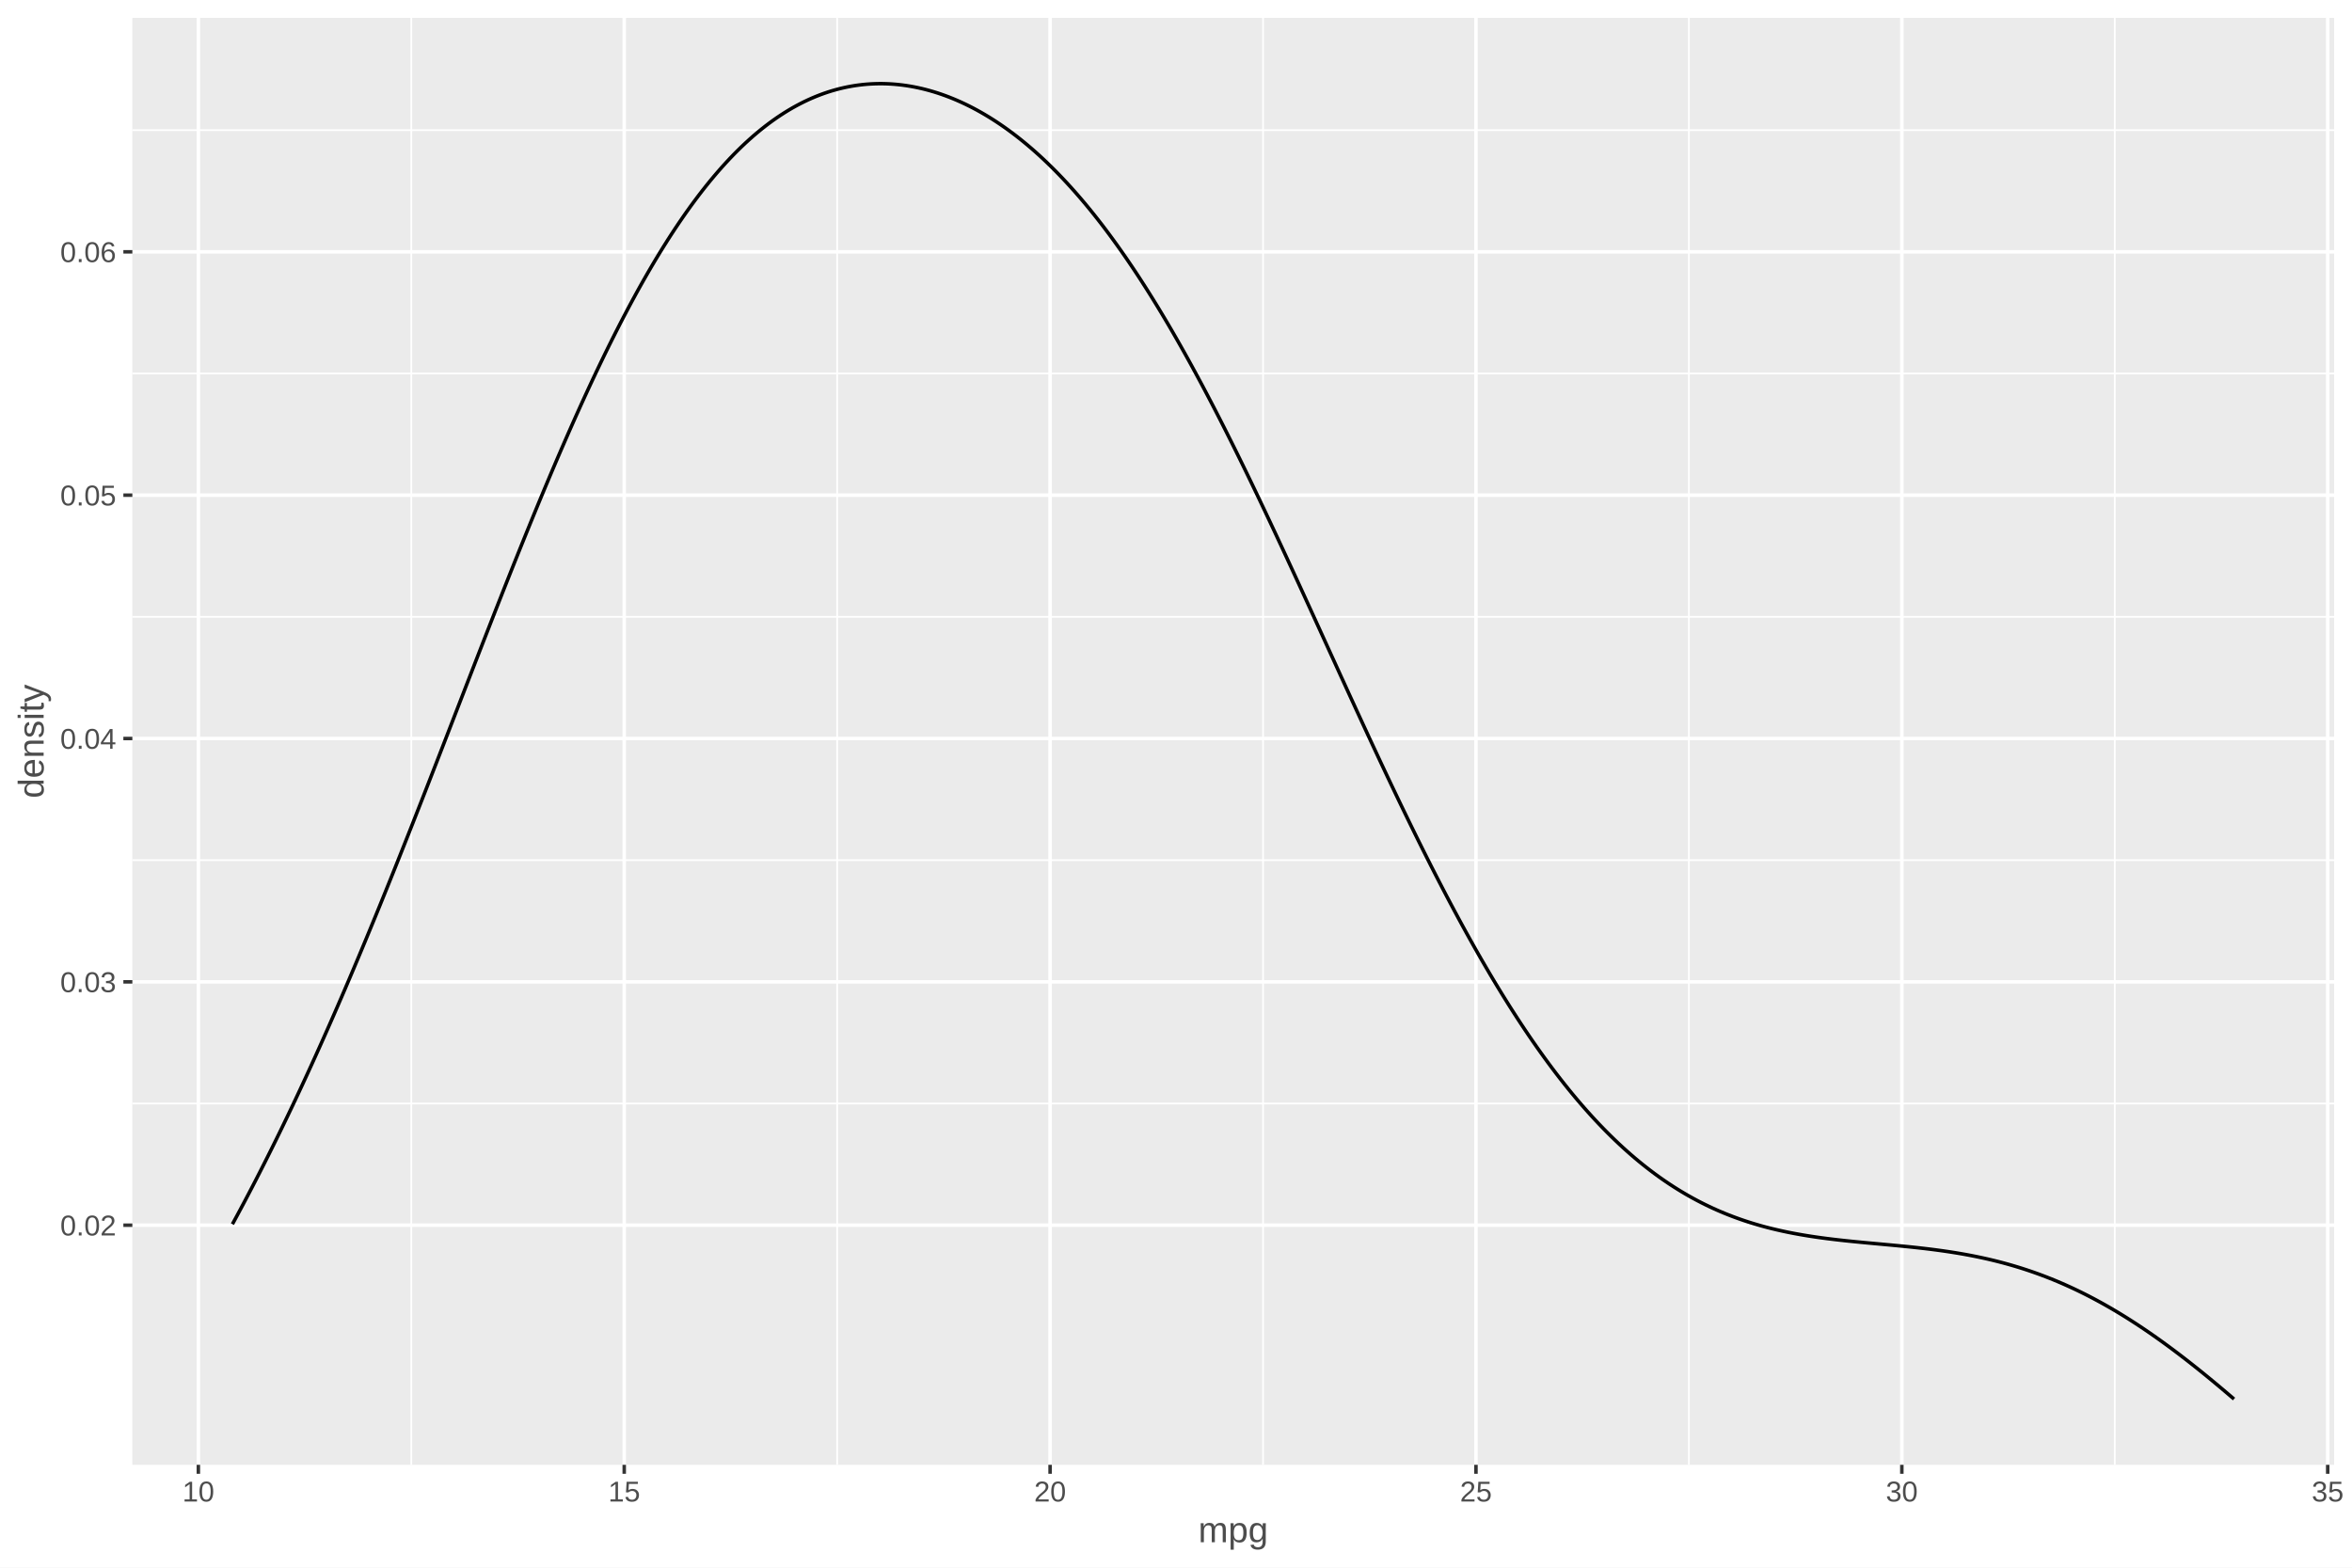
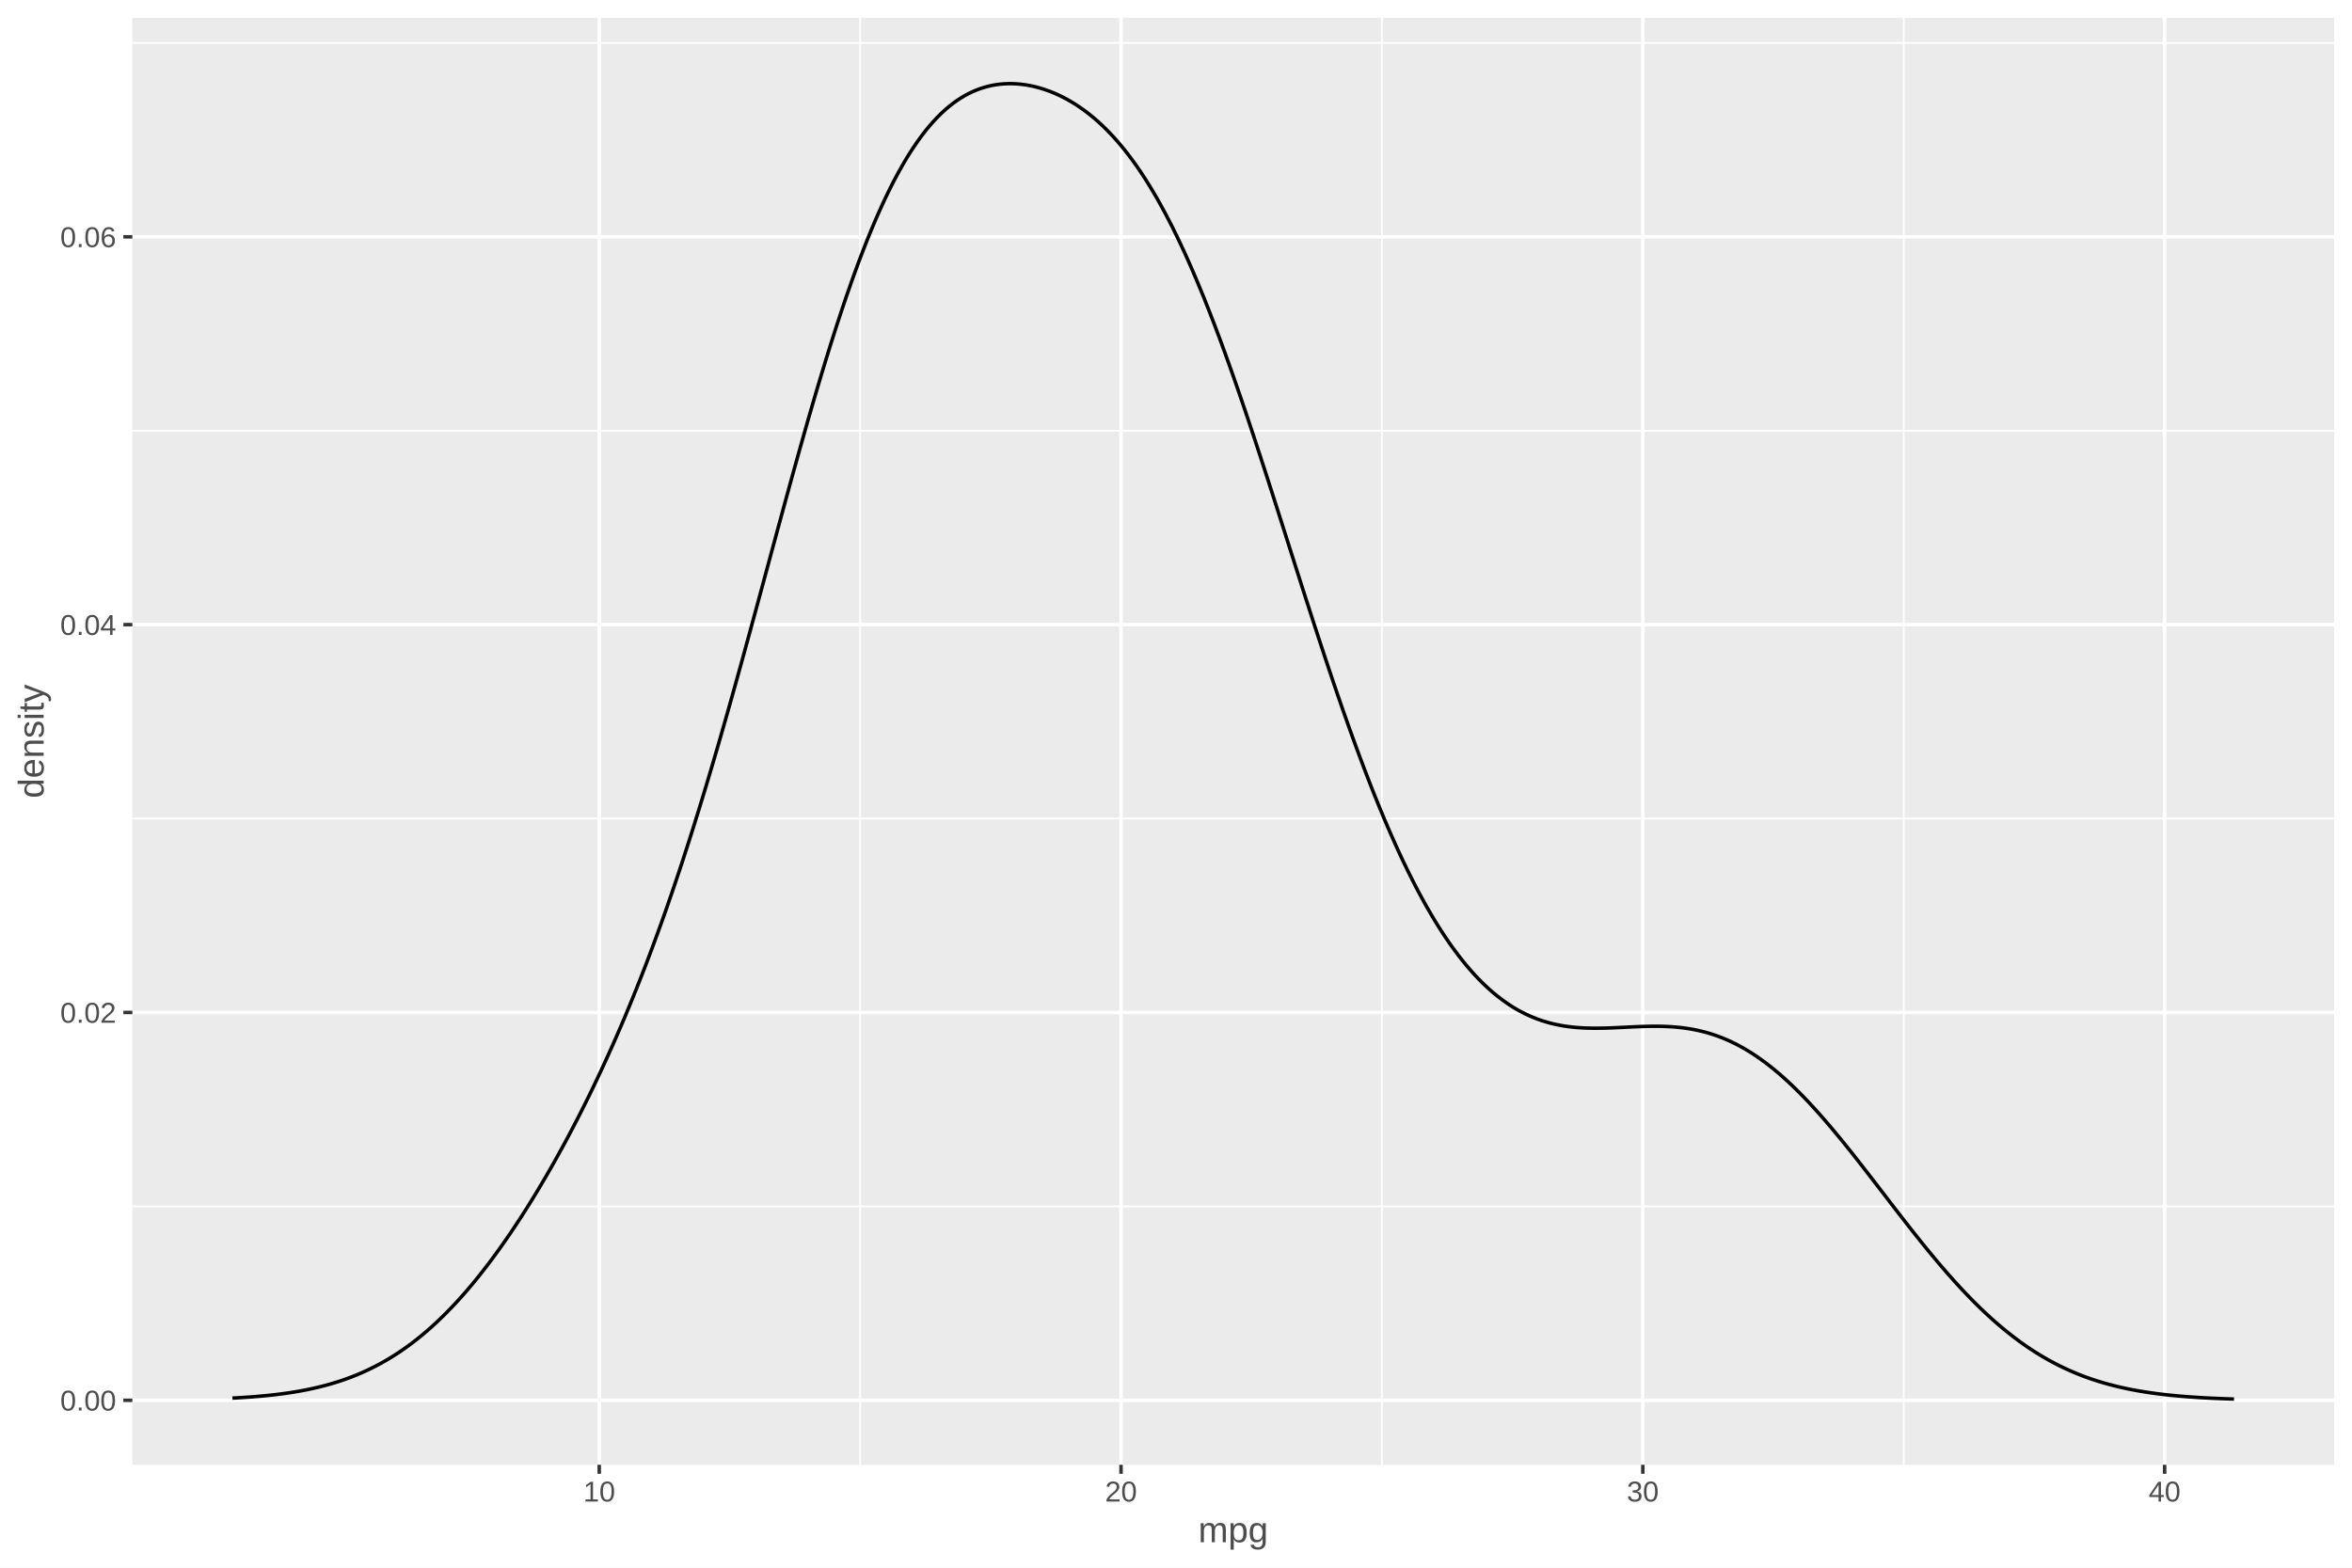
<svg xmlns="http://www.w3.org/2000/svg" width="720" height="480" viewBox="0 0 720 480" font-family="Arial, Helvetica, sans-serif">
  <rect x="0" y="0" width="720" height="480" fill="#ffffff" />
  <g>
    <rect x="40.515" y="5.48" width="674.005" height="443.02" fill="#ebebeb" />
  </g>
  <g>
-     <line x1="60.722" y1="5.48" x2="60.722" y2="448.5" fill="none" stroke="#ffffff" stroke-width="1.07" stroke-linecap="butt" />
-     <line x1="191.09" y1="5.48" x2="191.09" y2="448.5" fill="none" stroke="#ffffff" stroke-width="1.07" stroke-linecap="butt" />
-     <line x1="321.459" y1="5.48" x2="321.459" y2="448.5" fill="none" stroke="#ffffff" stroke-width="1.07" stroke-linecap="butt" />
-     <line x1="451.827" y1="5.48" x2="451.827" y2="448.5" fill="none" stroke="#ffffff" stroke-width="1.07" stroke-linecap="butt" />
-     <line x1="582.196" y1="5.48" x2="582.196" y2="448.5" fill="none" stroke="#ffffff" stroke-width="1.07" stroke-linecap="butt" />
-     <line x1="712.564" y1="5.48" x2="712.564" y2="448.5" fill="none" stroke="#ffffff" stroke-width="1.07" stroke-linecap="butt" />
-     <line x1="40.515" y1="375.136" x2="714.52" y2="375.136" fill="none" stroke="#ffffff" stroke-width="1.07" stroke-linecap="butt" />
-     <line x1="40.515" y1="300.628" x2="714.52" y2="300.628" fill="none" stroke="#ffffff" stroke-width="1.07" stroke-linecap="butt" />
-     <line x1="40.515" y1="226.121" x2="714.52" y2="226.121" fill="none" stroke="#ffffff" stroke-width="1.07" stroke-linecap="butt" />
-     <line x1="40.515" y1="151.613" x2="714.52" y2="151.613" fill="none" stroke="#ffffff" stroke-width="1.07" stroke-linecap="butt" />
-     <line x1="40.515" y1="77.105" x2="714.52" y2="77.105" fill="none" stroke="#ffffff" stroke-width="1.07" stroke-linecap="butt" />
-     <line x1="125.906" y1="5.48" x2="125.906" y2="448.5" fill="none" stroke="#ffffff" stroke-width="0.535" stroke-linecap="butt" />
-     <line x1="256.275" y1="5.48" x2="256.275" y2="448.5" fill="none" stroke="#ffffff" stroke-width="0.535" stroke-linecap="butt" />
-     <line x1="386.643" y1="5.48" x2="386.643" y2="448.5" fill="none" stroke="#ffffff" stroke-width="0.535" stroke-linecap="butt" />
-     <line x1="517.012" y1="5.48" x2="517.012" y2="448.5" fill="none" stroke="#ffffff" stroke-width="0.535" stroke-linecap="butt" />
-     <line x1="647.38" y1="5.48" x2="647.38" y2="448.5" fill="none" stroke="#ffffff" stroke-width="0.535" stroke-linecap="butt" />
-     <line x1="40.515" y1="337.882" x2="714.52" y2="337.882" fill="none" stroke="#ffffff" stroke-width="0.535" stroke-linecap="butt" />
-     <line x1="40.515" y1="263.374" x2="714.52" y2="263.374" fill="none" stroke="#ffffff" stroke-width="0.535" stroke-linecap="butt" />
-     <line x1="40.515" y1="188.867" x2="714.52" y2="188.867" fill="none" stroke="#ffffff" stroke-width="0.535" stroke-linecap="butt" />
-     <line x1="40.515" y1="114.359" x2="714.52" y2="114.359" fill="none" stroke="#ffffff" stroke-width="0.535" stroke-linecap="butt" />
-     <line x1="40.515" y1="39.852" x2="714.52" y2="39.852" fill="none" stroke="#ffffff" stroke-width="0.535" stroke-linecap="butt" />
+     <line x1="183.443" y1="5.48" x2="183.443" y2="448.5" fill="none" stroke="#ffffff" stroke-width="1.07" stroke-linecap="butt" />
+     <line x1="343.175" y1="5.48" x2="343.175" y2="448.5" fill="none" stroke="#ffffff" stroke-width="1.07" stroke-linecap="butt" />
+     <line x1="502.907" y1="5.48" x2="502.907" y2="448.5" fill="none" stroke="#ffffff" stroke-width="1.07" stroke-linecap="butt" />
+     <line x1="662.638" y1="5.48" x2="662.638" y2="448.5" fill="none" stroke="#ffffff" stroke-width="1.07" stroke-linecap="butt" />
+     <line x1="40.515" y1="428.743" x2="714.52" y2="428.743" fill="none" stroke="#ffffff" stroke-width="1.07" stroke-linecap="butt" />
+     <line x1="40.515" y1="310" x2="714.52" y2="310" fill="none" stroke="#ffffff" stroke-width="1.07" stroke-linecap="butt" />
+     <line x1="40.515" y1="191.257" x2="714.52" y2="191.257" fill="none" stroke="#ffffff" stroke-width="1.07" stroke-linecap="butt" />
+     <line x1="40.515" y1="72.514" x2="714.52" y2="72.514" fill="none" stroke="#ffffff" stroke-width="1.07" stroke-linecap="butt" />
+     <line x1="263.309" y1="5.48" x2="263.309" y2="448.5" fill="none" stroke="#ffffff" stroke-width="0.535" stroke-linecap="butt" />
+     <line x1="423.041" y1="5.48" x2="423.041" y2="448.5" fill="none" stroke="#ffffff" stroke-width="0.535" stroke-linecap="butt" />
+     <line x1="582.773" y1="5.48" x2="582.773" y2="448.5" fill="none" stroke="#ffffff" stroke-width="0.535" stroke-linecap="butt" />
+     <line x1="40.515" y1="369.372" x2="714.52" y2="369.372" fill="none" stroke="#ffffff" stroke-width="0.535" stroke-linecap="butt" />
+     <line x1="40.515" y1="250.628" x2="714.52" y2="250.628" fill="none" stroke="#ffffff" stroke-width="0.535" stroke-linecap="butt" />
+     <line x1="40.515" y1="131.885" x2="714.52" y2="131.885" fill="none" stroke="#ffffff" stroke-width="0.535" stroke-linecap="butt" />
+     <line x1="40.515" y1="13.142" x2="714.52" y2="13.142" fill="none" stroke="#ffffff" stroke-width="0.535" stroke-linecap="butt" />
  </g>
  <defs>
    <clipPath id="clip2">
      <rect x="40.515" y="5.48" width="674.005" height="443.02" />
    </clipPath>
  </defs>
  <g clip-path="url(#clip2)">
-     <polyline points="71.151,374.818 72.35,372.607 73.55,370.374 74.749,368.12 75.948,365.845 77.147,363.549 78.346,361.231 79.545,358.892 80.744,356.532 81.943,354.15 83.142,351.746 84.341,349.321 85.54,346.875 86.739,344.407 87.939,341.918 89.138,339.407 90.337,336.876 91.536,334.323 92.735,331.749 93.934,329.154 95.133,326.538 96.332,323.902 97.531,321.245 98.73,318.568 99.929,315.871 101.129,313.155 102.328,310.418 103.527,307.663 104.726,304.888 105.925,302.095 107.124,299.284 108.323,296.454 109.522,293.607 110.721,290.743 111.92,287.862 113.119,284.965 114.318,282.052 115.518,279.124 116.717,276.181 117.916,273.224 119.115,270.253 120.314,267.269 121.513,264.272 122.712,261.263 123.911,258.243 125.11,255.213 126.309,252.173 127.508,249.123 128.707,246.065 129.907,242.999 131.106,239.926 132.305,236.847 133.504,233.763 134.703,230.674 135.902,227.581 137.101,224.485 138.3,221.387 139.499,218.287 140.698,215.188 141.897,212.088 143.096,208.991 144.296,205.895 145.495,202.803 146.694,199.715 147.893,196.632 149.092,193.555 150.291,190.485 151.49,187.423 152.689,184.369 153.888,181.326 155.087,178.293 156.286,175.272 157.485,172.264 158.685,169.269 159.884,166.289 161.083,163.324 162.282,160.375 163.481,157.444 164.68,154.531 165.879,151.638 167.078,148.764 168.277,145.911 169.476,143.08 170.675,140.272 171.874,137.487 173.074,134.727 174.273,131.991 175.472,129.282 176.671,126.599 177.87,123.944 179.069,121.316 180.268,118.718 181.467,116.15 182.666,113.611 183.865,111.104 185.064,108.628 186.263,106.184 187.463,103.773 188.662,101.396 189.861,99.052 191.06,96.743 192.259,94.468 193.458,92.229 194.657,90.026 195.856,87.858 197.055,85.727 198.254,83.634 199.453,81.577 200.652,79.557 201.852,77.576 203.051,75.632 204.25,73.727 205.449,71.86 206.648,70.032 207.847,68.242 209.046,66.492 210.245,64.78 211.444,63.107 212.643,61.473 213.842,59.878 215.041,58.323 216.241,56.806 217.44,55.328 218.639,53.89 219.838,52.49 221.037,51.128 222.236,49.806 223.435,48.521 224.634,47.275 225.833,46.068 227.032,44.897 228.231,43.765 229.431,42.67 230.63,41.612 231.829,40.592 233.028,39.607 234.227,38.66 235.426,37.748 236.625,36.872 237.824,36.032 239.023,35.227 240.222,34.457 241.421,33.721 242.62,33.02 243.82,32.353 245.019,31.719 246.218,31.119 247.417,30.551 248.616,30.016 249.815,29.514 251.014,29.043 252.213,28.604 253.412,28.197 254.611,27.82 255.81,27.475 257.009,27.159 258.209,26.874 259.408,26.618 260.607,26.392 261.806,26.196 263.005,26.028 264.204,25.889 265.403,25.779 266.602,25.697 267.801,25.643 269,25.617 270.199,25.619 271.398,25.648 272.598,25.704 273.797,25.788 274.996,25.899 276.195,26.036 277.394,26.2 278.593,26.391 279.792,26.608 280.991,26.852 282.19,27.123 283.389,27.419 284.588,27.742 285.787,28.091 286.987,28.466 288.186,28.868 289.385,29.296 290.584,29.75 291.783,30.23 292.982,30.736 294.181,31.269 295.38,31.829 296.579,32.414 297.778,33.027 298.977,33.666 300.176,34.331 301.376,35.024 302.575,35.743 303.774,36.49 304.973,37.263 306.172,38.064 307.371,38.892 308.57,39.748 309.769,40.631 310.968,41.542 312.167,42.481 313.366,43.447 314.565,44.442 315.765,45.466 316.964,46.517 318.163,47.597 319.362,48.706 320.561,49.844 321.76,51.01 322.959,52.205 324.158,53.429 325.357,54.683 326.556,55.965 327.755,57.277 328.954,58.619 330.154,59.989 331.353,61.389 332.552,62.819 333.751,64.278 334.95,65.766 336.149,67.284 337.348,68.831 338.547,70.408 339.746,72.014 340.945,73.65 342.144,75.314 343.344,77.008 344.543,78.73 345.742,80.482 346.941,82.262 348.14,84.071 349.339,85.908 350.538,87.773 351.737,89.666 352.936,91.586 354.135,93.535 355.334,95.51 356.533,97.512 357.733,99.54 358.932,101.594 360.131,103.675 361.33,105.78 362.529,107.911 363.728,110.066 364.927,112.246 366.126,114.449 367.325,116.675 368.524,118.924 369.723,121.195 370.922,123.488 372.122,125.802 373.321,128.137 374.52,130.492 375.719,132.866 376.918,135.258 378.117,137.67 379.316,140.098 380.515,142.544 381.714,145.005 382.913,147.482 384.112,149.975 385.311,152.481 386.511,155 387.71,157.533 388.909,160.077 390.108,162.633 391.307,165.199 392.506,167.774 393.705,170.359 394.904,172.952 396.103,175.552 397.302,178.159 398.501,180.771 399.7,183.389 400.9,186.011 402.099,188.636 403.298,191.264 404.497,193.893 405.696,196.524 406.895,199.155 408.094,201.785 409.293,204.414 410.492,207.04 411.691,209.664 412.89,212.284 414.089,214.899 415.289,217.509 416.488,220.113 417.687,222.71 418.886,225.299 420.085,227.88 421.284,230.452 422.483,233.014 423.682,235.566 424.881,238.106 426.08,240.634 427.279,243.15 428.478,245.652 429.678,248.14 430.877,250.613 432.076,253.071 433.275,255.514 434.474,257.939 435.673,260.348 436.872,262.738 438.071,265.111 439.27,267.464 440.469,269.798 441.668,272.112 442.867,274.406 444.067,276.679 445.266,278.93 446.465,281.16 447.664,283.367 448.863,285.551 450.062,287.712 451.261,289.85 452.46,291.964 453.659,294.053 454.858,296.118 456.057,298.157 457.256,300.172 458.456,302.16 459.655,304.123 460.854,306.06 462.053,307.971 463.252,309.855 464.451,311.712 465.65,313.542 466.849,315.344 468.048,317.12 469.247,318.868 470.446,320.588 471.646,322.281 472.845,323.945 474.044,325.582 475.243,327.191 476.442,328.771 477.641,330.324 478.84,331.848 480.039,333.345 481.238,334.813 482.437,336.253 483.636,337.665 484.835,339.049 486.035,340.405 487.234,341.733 488.433,343.033 489.632,344.305 490.831,345.55 492.03,346.767 493.229,347.957 494.428,349.119 495.627,350.255 496.826,351.363 498.025,352.445 499.224,353.5 500.424,354.529 501.623,355.532 502.822,356.508 504.021,357.46 505.22,358.385 506.419,359.286 507.618,360.161 508.817,361.012 510.016,361.838 511.215,362.641 512.414,363.419 513.613,364.174 514.813,364.906 516.012,365.615 517.211,366.302 518.41,366.966 519.609,367.608 520.808,368.229 522.007,368.829 523.206,369.408 524.405,369.967 525.604,370.506 526.803,371.025 528.002,371.525 529.202,372.006 530.401,372.468 531.6,372.913 532.799,373.34 533.998,373.75 535.197,374.144 536.396,374.521 537.595,374.882 538.794,375.228 539.993,375.559 541.192,375.875 542.391,376.178 543.591,376.467 544.79,376.743 545.989,377.007 547.188,377.258 548.387,377.498 549.586,377.726 550.785,377.944 551.984,378.152 553.183,378.35 554.382,378.539 555.581,378.72 556.78,378.892 557.98,379.056 559.179,379.214 560.378,379.364 561.577,379.509 562.776,379.648 563.975,379.781 565.174,379.91 566.373,380.035 567.572,380.157 568.771,380.275 569.97,380.39 571.169,380.503 572.369,380.615 573.568,380.726 574.767,380.835 575.966,380.945 577.165,381.055 578.364,381.165 579.563,381.277 580.762,381.391 581.961,381.506 583.16,381.625 584.359,381.746 585.558,381.871 586.758,382 587.957,382.134 589.156,382.272 590.355,382.415 591.554,382.565 592.753,382.72 593.952,382.882 595.151,383.051 596.35,383.227 597.549,383.411 598.748,383.603 599.948,383.803 601.147,384.012 602.346,384.23 603.545,384.458 604.744,384.695 605.943,384.943 607.142,385.201 608.341,385.469 609.54,385.749 610.739,386.039 611.938,386.342 613.137,386.656 614.337,386.982 615.536,387.32 616.735,387.671 617.934,388.034 619.133,388.41 620.332,388.8 621.531,389.202 622.73,389.618 623.929,390.047 625.128,390.49 626.327,390.946 627.526,391.417 628.726,391.901 629.925,392.4 631.124,392.912 632.323,393.439 633.522,393.979 634.721,394.534 635.92,395.104 637.119,395.687 638.318,396.285 639.517,396.897 640.716,397.523 641.915,398.163 643.115,398.817 644.314,399.486 645.513,400.168 646.712,400.864 647.911,401.574 649.11,402.298 650.309,403.035 651.508,403.786 652.707,404.55 653.906,405.326 655.105,406.116 656.304,406.919 657.504,407.734 658.703,408.562 659.902,409.401 661.101,410.253 662.3,411.117 663.499,411.992 664.698,412.878 665.897,413.775 667.096,414.683 668.295,415.601 669.494,416.53 670.693,417.469 671.893,418.417 673.092,419.375 674.291,420.341 675.49,421.317 676.689,422.301 677.888,423.293 679.087,424.292 680.286,425.3 681.485,426.314 682.684,427.335 683.883,428.363" fill="none" stroke="#000000" stroke-width="1.07" />
+     <polyline points="71.151,428.072 72.35,428.008 73.55,427.939 74.749,427.864 75.948,427.783 77.147,427.696 78.346,427.601 79.545,427.499 80.744,427.389 81.943,427.271 83.142,427.144 84.341,427.008 85.54,426.861 86.739,426.704 87.939,426.536 89.138,426.356 90.337,426.164 91.536,425.958 92.735,425.739 93.934,425.506 95.133,425.257 96.332,424.993 97.531,424.712 98.73,424.414 99.929,424.098 101.129,423.763 102.328,423.409 103.527,423.034 104.726,422.638 105.925,422.221 107.124,421.781 108.323,421.318 109.522,420.83 110.721,420.318 111.92,419.78 113.119,419.216 114.318,418.624 115.518,418.005 116.717,417.358 117.916,416.681 119.115,415.975 120.314,415.239 121.513,414.471 122.712,413.673 123.911,412.842 125.11,411.979 126.309,411.083 127.508,410.154 128.707,409.191 129.907,408.194 131.106,407.163 132.305,406.098 133.504,404.998 134.703,403.863 135.902,402.694 137.101,401.489 138.3,400.249 139.499,398.974 140.698,397.664 141.897,396.32 143.096,394.94 144.296,393.526 145.495,392.077 146.694,390.593 147.893,389.076 149.092,387.524 150.291,385.939 151.49,384.32 152.689,382.667 153.888,380.982 155.087,379.264 156.286,377.513 157.485,375.729 158.685,373.913 159.884,372.065 161.083,370.184 162.282,368.272 163.481,366.327 164.68,364.35 165.879,362.341 167.078,360.299 168.277,358.225 169.476,356.118 170.675,353.978 171.874,351.805 173.074,349.597 174.273,347.355 175.472,345.078 176.671,342.764 177.87,340.415 179.069,338.028 180.268,335.603 181.467,333.139 182.666,330.634 183.865,328.089 185.064,325.502 186.263,322.872 187.463,320.197 188.662,317.477 189.861,314.711 191.06,311.897 192.259,309.034 193.458,306.121 194.657,303.157 195.856,300.142 197.055,297.073 198.254,293.95 199.453,290.773 200.652,287.54 201.852,284.251 203.051,280.906 204.25,277.503 205.449,274.043 206.648,270.525 207.847,266.95 209.046,263.318 210.245,259.628 211.444,255.883 212.643,252.081 213.842,248.226 215.041,244.316 216.241,240.355 217.44,236.343 218.639,232.282 219.838,228.175 221.037,224.023 222.236,219.829 223.435,215.596 224.634,211.327 225.833,207.024 227.032,202.692 228.231,198.332 229.431,193.951 230.63,189.55 231.829,185.134 233.028,180.708 234.227,176.275 235.426,171.84 236.625,167.408 237.824,162.982 239.023,158.569 240.222,154.172 241.421,149.796 242.62,145.447 243.82,141.129 245.019,136.846 246.218,132.604 247.417,128.406 248.616,124.259 249.815,120.166 251.014,116.131 252.213,112.159 253.412,108.254 254.611,104.42 255.81,100.661 257.009,96.979 258.209,93.38 259.408,89.865 260.607,86.437 261.806,83.1 263.005,79.855 264.204,76.705 265.403,73.652 266.602,70.698 267.801,67.843 269,65.089 270.199,62.436 271.398,59.886 272.598,57.438 273.797,55.093 274.996,52.851 276.195,50.71 277.394,48.671 278.593,46.733 279.792,44.894 280.991,43.153 282.19,41.509 283.389,39.961 284.588,38.505 285.787,37.141 286.987,35.867 288.186,34.68 289.385,33.578 290.584,32.559 291.783,31.62 292.982,30.759 294.181,29.974 295.38,29.262 296.579,28.621 297.778,28.049 298.977,27.543 300.176,27.1 301.376,26.719 302.575,26.398 303.774,26.134 304.973,25.927 306.172,25.772 307.371,25.67 308.57,25.619 309.769,25.617 310.968,25.663 312.167,25.757 313.366,25.896 314.565,26.08 315.765,26.31 316.964,26.583 318.163,26.901 319.362,27.263 320.561,27.669 321.76,28.119 322.959,28.614 324.158,29.154 325.357,29.74 326.556,30.372 327.755,31.052 328.954,31.78 330.154,32.558 331.353,33.387 332.552,34.268 333.751,35.203 334.95,36.192 336.149,37.238 337.348,38.341 338.547,39.504 339.746,40.728 340.945,42.014 342.144,43.364 343.344,44.779 344.543,46.261 345.742,47.81 346.941,49.429 348.14,51.119 349.339,52.879 350.538,54.713 351.737,56.619 352.936,58.599 354.135,60.655 355.334,62.785 356.533,64.99 357.733,67.271 358.932,69.627 360.131,72.058 361.33,74.564 362.529,77.144 363.728,79.798 364.927,82.524 366.126,85.322 367.325,88.19 368.524,91.126 369.723,94.129 370.922,97.198 372.122,100.329 373.321,103.522 374.52,106.773 375.719,110.08 376.918,113.44 378.117,116.851 379.316,120.309 380.515,123.813 381.714,127.357 382.913,130.94 384.112,134.558 385.311,138.207 386.511,141.883 387.71,145.584 388.909,149.306 390.108,153.044 391.307,156.795 392.506,160.556 393.705,164.323 394.904,168.092 396.103,171.858 397.302,175.62 398.501,179.372 399.7,183.112 400.9,186.836 402.099,190.54 403.298,194.222 404.497,197.877 405.696,201.502 406.895,205.096 408.094,208.653 409.293,212.173 410.492,215.651 411.691,219.085 412.89,222.474 414.089,225.813 415.289,229.102 416.488,232.338 417.687,235.519 418.886,238.643 420.085,241.709 421.284,244.715 422.483,247.659 423.682,250.541 424.881,253.359 426.08,256.112 427.279,258.799 428.478,261.42 429.678,263.973 430.877,266.459 432.076,268.876 433.275,271.225 434.474,273.505 435.673,275.716 436.872,277.858 438.071,279.932 439.27,281.936 440.469,283.872 441.668,285.74 442.867,287.54 444.067,289.273 445.266,290.939 446.465,292.538 447.664,294.072 448.863,295.541 450.062,296.945 451.261,298.286 452.46,299.565 453.659,300.782 454.858,301.938 456.057,303.035 457.256,304.073 458.456,305.053 459.655,305.976 460.854,306.845 462.053,307.659 463.252,308.42 464.451,309.13 465.65,309.789 466.849,310.4 468.048,310.963 469.247,311.48 470.446,311.952 471.646,312.381 472.845,312.769 474.044,313.117 475.243,313.427 476.442,313.7 477.641,313.939 478.84,314.144 480.039,314.318 481.238,314.463 482.437,314.58 483.636,314.671 484.835,314.739 486.035,314.785 487.234,314.812 488.433,314.82 489.632,314.813 490.831,314.793 492.03,314.76 493.229,314.719 494.428,314.669 495.627,314.615 496.826,314.557 498.025,314.498 499.224,314.44 500.424,314.385 501.623,314.335 502.822,314.292 504.021,314.257 505.22,314.234 506.419,314.224 507.618,314.228 508.817,314.249 510.016,314.288 511.215,314.347 512.414,314.428 513.613,314.533 514.813,314.662 516.012,314.818 517.211,315.002 518.41,315.214 519.609,315.457 520.808,315.732 522.007,316.039 523.206,316.38 524.405,316.756 525.604,317.167 526.803,317.614 528.002,318.099 529.202,318.62 530.401,319.179 531.6,319.777 532.799,320.413 533.998,321.088 535.197,321.802 536.396,322.555 537.595,323.346 538.794,324.176 539.993,325.044 541.192,325.951 542.391,326.894 543.591,327.875 544.79,328.893 545.989,329.946 547.188,331.035 548.387,332.157 549.586,333.313 550.785,334.501 551.984,335.721 553.183,336.971 554.382,338.25 555.581,339.557 556.78,340.891 557.98,342.25 559.179,343.633 560.378,345.039 561.577,346.466 562.776,347.912 563.975,349.377 565.174,350.859 566.373,352.355 567.572,353.866 568.771,355.388 569.97,356.92 571.169,358.462 572.369,360.01 573.568,361.564 574.767,363.122 575.966,364.682 577.165,366.243 578.364,367.803 579.563,369.36 580.762,370.914 581.961,372.462 583.16,374.003 584.359,375.535 585.558,377.058 586.758,378.569 587.957,380.068 589.156,381.552 590.355,383.021 591.554,384.474 592.753,385.909 593.952,387.326 595.151,388.722 596.35,390.098 597.549,391.452 598.748,392.783 599.948,394.091 601.147,395.374 602.346,396.633 603.545,397.865 604.744,399.072 605.943,400.251 607.142,401.403 608.341,402.528 609.54,403.624 610.739,404.692 611.938,405.732 613.137,406.743 614.337,407.725 615.536,408.678 616.735,409.602 617.934,410.497 619.133,411.364 620.332,412.202 621.531,413.011 622.73,413.792 623.929,414.546 625.128,415.272 626.327,415.97 627.526,416.642 628.726,417.287 629.925,417.907 631.124,418.501 632.323,419.07 633.522,419.614 634.721,420.135 635.92,420.633 637.119,421.108 638.318,421.56 639.517,421.992 640.716,422.403 641.915,422.793 643.115,423.164 644.314,423.516 645.513,423.85 646.712,424.166 647.911,424.466 649.11,424.749 650.309,425.016 651.508,425.268 652.707,425.506 653.906,425.731 655.105,425.942 656.304,426.14 657.504,426.326 658.703,426.501 659.902,426.665 661.101,426.819 662.3,426.963 663.499,427.097 664.698,427.222 665.897,427.34 667.096,427.449 668.295,427.551 669.494,427.645 670.693,427.733 671.893,427.815 673.092,427.891 674.291,427.961 675.49,428.027 676.689,428.087 677.888,428.143 679.087,428.194 680.286,428.242 681.485,428.285 682.684,428.326 683.883,428.363" fill="none" stroke="#000000" stroke-width="1.07" />
  </g>
  <g>
-     <line x1="60.722" y1="448.5" x2="60.722" y2="451.25" fill="none" stroke="#333333" stroke-width="1.07" stroke-linecap="butt" />
-     <text x="60.722" y="459.738" fill="#4d4d4d" font-size="8.8" textLength="9.786" lengthAdjust="spacingAndGlyphs" text-anchor="middle">10</text>
-     <line x1="191.09" y1="448.5" x2="191.09" y2="451.25" fill="none" stroke="#333333" stroke-width="1.07" stroke-linecap="butt" />
-     <text x="191.09" y="459.738" fill="#4d4d4d" font-size="8.8" textLength="9.786" lengthAdjust="spacingAndGlyphs" text-anchor="middle">15</text>
-     <line x1="321.459" y1="448.5" x2="321.459" y2="451.25" fill="none" stroke="#333333" stroke-width="1.07" stroke-linecap="butt" />
-     <text x="321.459" y="459.738" fill="#4d4d4d" font-size="8.8" textLength="9.786" lengthAdjust="spacingAndGlyphs" text-anchor="middle">20</text>
-     <line x1="451.827" y1="448.5" x2="451.827" y2="451.25" fill="none" stroke="#333333" stroke-width="1.07" stroke-linecap="butt" />
-     <text x="451.827" y="459.738" fill="#4d4d4d" font-size="8.8" textLength="9.786" lengthAdjust="spacingAndGlyphs" text-anchor="middle">25</text>
-     <line x1="582.196" y1="448.5" x2="582.196" y2="451.25" fill="none" stroke="#333333" stroke-width="1.07" stroke-linecap="butt" />
-     <text x="582.196" y="459.738" fill="#4d4d4d" font-size="8.8" textLength="9.786" lengthAdjust="spacingAndGlyphs" text-anchor="middle">30</text>
-     <line x1="712.564" y1="448.5" x2="712.564" y2="451.25" fill="none" stroke="#333333" stroke-width="1.07" stroke-linecap="butt" />
-     <text x="712.564" y="459.738" fill="#4d4d4d" font-size="8.8" textLength="9.786" lengthAdjust="spacingAndGlyphs" text-anchor="middle">35</text>
-     <line x1="37.765" y1="375.136" x2="40.515" y2="375.136" fill="none" stroke="#333333" stroke-width="1.07" stroke-linecap="butt" />
-     <text x="35.565" y="378.286" fill="#4d4d4d" font-size="8.8" textLength="17.125" lengthAdjust="spacingAndGlyphs" text-anchor="end">0.02</text>
-     <line x1="37.765" y1="300.628" x2="40.515" y2="300.628" fill="none" stroke="#333333" stroke-width="1.07" stroke-linecap="butt" />
-     <text x="35.565" y="303.779" fill="#4d4d4d" font-size="8.8" textLength="17.125" lengthAdjust="spacingAndGlyphs" text-anchor="end">0.03</text>
-     <line x1="37.765" y1="226.121" x2="40.515" y2="226.121" fill="none" stroke="#333333" stroke-width="1.07" stroke-linecap="butt" />
-     <text x="35.565" y="229.271" fill="#4d4d4d" font-size="8.8" textLength="17.125" lengthAdjust="spacingAndGlyphs" text-anchor="end">0.04</text>
-     <line x1="37.765" y1="151.613" x2="40.515" y2="151.613" fill="none" stroke="#333333" stroke-width="1.07" stroke-linecap="butt" />
-     <text x="35.565" y="154.763" fill="#4d4d4d" font-size="8.8" textLength="17.125" lengthAdjust="spacingAndGlyphs" text-anchor="end">0.05</text>
-     <line x1="37.765" y1="77.105" x2="40.515" y2="77.105" fill="none" stroke="#333333" stroke-width="1.07" stroke-linecap="butt" />
-     <text x="35.565" y="80.256" fill="#4d4d4d" font-size="8.8" textLength="17.125" lengthAdjust="spacingAndGlyphs" text-anchor="end">0.06</text>
+     <line x1="183.443" y1="448.5" x2="183.443" y2="451.25" fill="none" stroke="#333333" stroke-width="1.07" stroke-linecap="butt" />
+     <text x="183.443" y="459.738" fill="#4d4d4d" font-size="8.8" textLength="9.786" lengthAdjust="spacingAndGlyphs" text-anchor="middle">10</text>
+     <line x1="343.175" y1="448.5" x2="343.175" y2="451.25" fill="none" stroke="#333333" stroke-width="1.07" stroke-linecap="butt" />
+     <text x="343.175" y="459.738" fill="#4d4d4d" font-size="8.8" textLength="9.786" lengthAdjust="spacingAndGlyphs" text-anchor="middle">20</text>
+     <line x1="502.907" y1="448.5" x2="502.907" y2="451.25" fill="none" stroke="#333333" stroke-width="1.07" stroke-linecap="butt" />
+     <text x="502.907" y="459.738" fill="#4d4d4d" font-size="8.8" textLength="9.786" lengthAdjust="spacingAndGlyphs" text-anchor="middle">30</text>
+     <line x1="662.638" y1="448.5" x2="662.638" y2="451.25" fill="none" stroke="#333333" stroke-width="1.07" stroke-linecap="butt" />
+     <text x="662.638" y="459.738" fill="#4d4d4d" font-size="8.8" textLength="9.786" lengthAdjust="spacingAndGlyphs" text-anchor="middle">40</text>
+     <line x1="37.765" y1="428.743" x2="40.515" y2="428.743" fill="none" stroke="#333333" stroke-width="1.07" stroke-linecap="butt" />
+     <text x="35.565" y="431.894" fill="#4d4d4d" font-size="8.8" textLength="17.125" lengthAdjust="spacingAndGlyphs" text-anchor="end">0.00</text>
+     <line x1="37.765" y1="310" x2="40.515" y2="310" fill="none" stroke="#333333" stroke-width="1.07" stroke-linecap="butt" />
+     <text x="35.565" y="313.15" fill="#4d4d4d" font-size="8.8" textLength="17.125" lengthAdjust="spacingAndGlyphs" text-anchor="end">0.02</text>
+     <line x1="37.765" y1="191.257" x2="40.515" y2="191.257" fill="none" stroke="#333333" stroke-width="1.07" stroke-linecap="butt" />
+     <text x="35.565" y="194.407" fill="#4d4d4d" font-size="8.8" textLength="17.125" lengthAdjust="spacingAndGlyphs" text-anchor="end">0.04</text>
+     <line x1="37.765" y1="72.514" x2="40.515" y2="72.514" fill="none" stroke="#333333" stroke-width="1.07" stroke-linecap="butt" />
+     <text x="35.565" y="75.664" fill="#4d4d4d" font-size="8.8" textLength="17.125" lengthAdjust="spacingAndGlyphs" text-anchor="end">0.06</text>
  </g>
  <g>
    <text x="377.517" y="472.2" fill="#4d4d4d" font-size="11" textLength="21.395" lengthAdjust="spacingAndGlyphs" text-anchor="middle">mpg</text>
    <text x="13.36" y="226.99" fill="#4d4d4d" font-size="11" textLength="34.848" lengthAdjust="spacingAndGlyphs" text-anchor="middle" transform="rotate(-90, 13.36, 226.99)">density</text>
  </g>
</svg>
